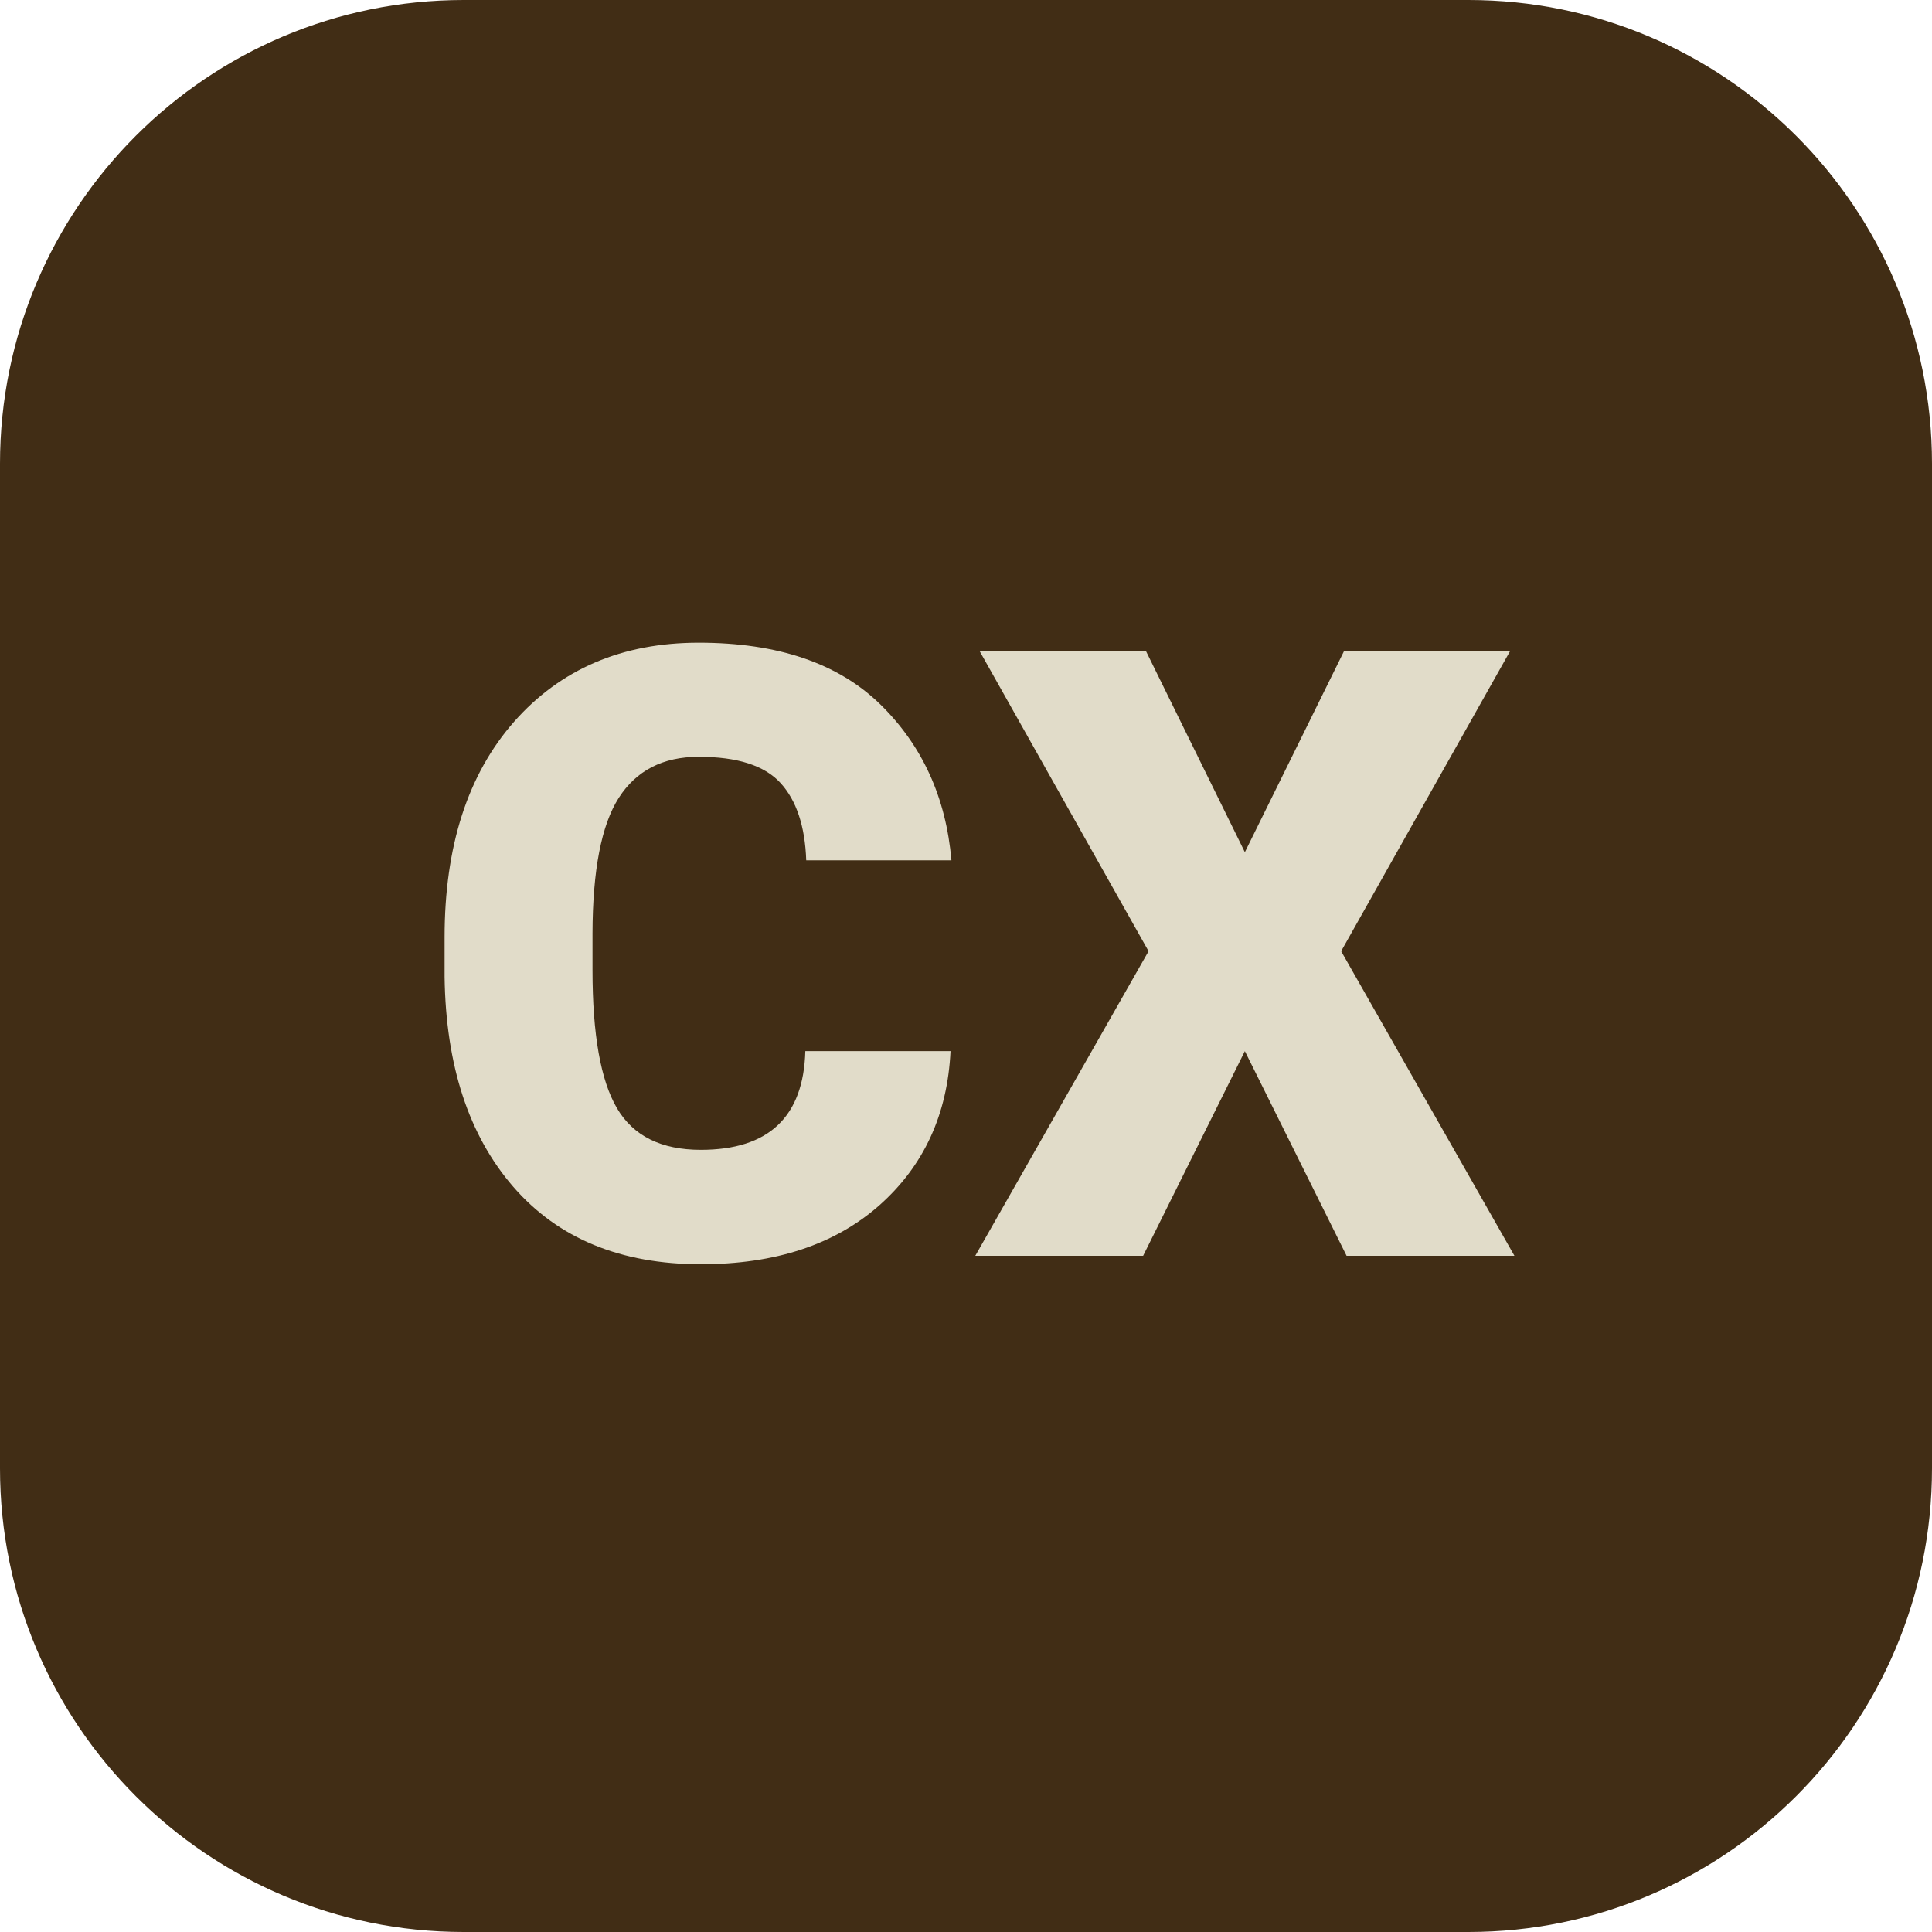
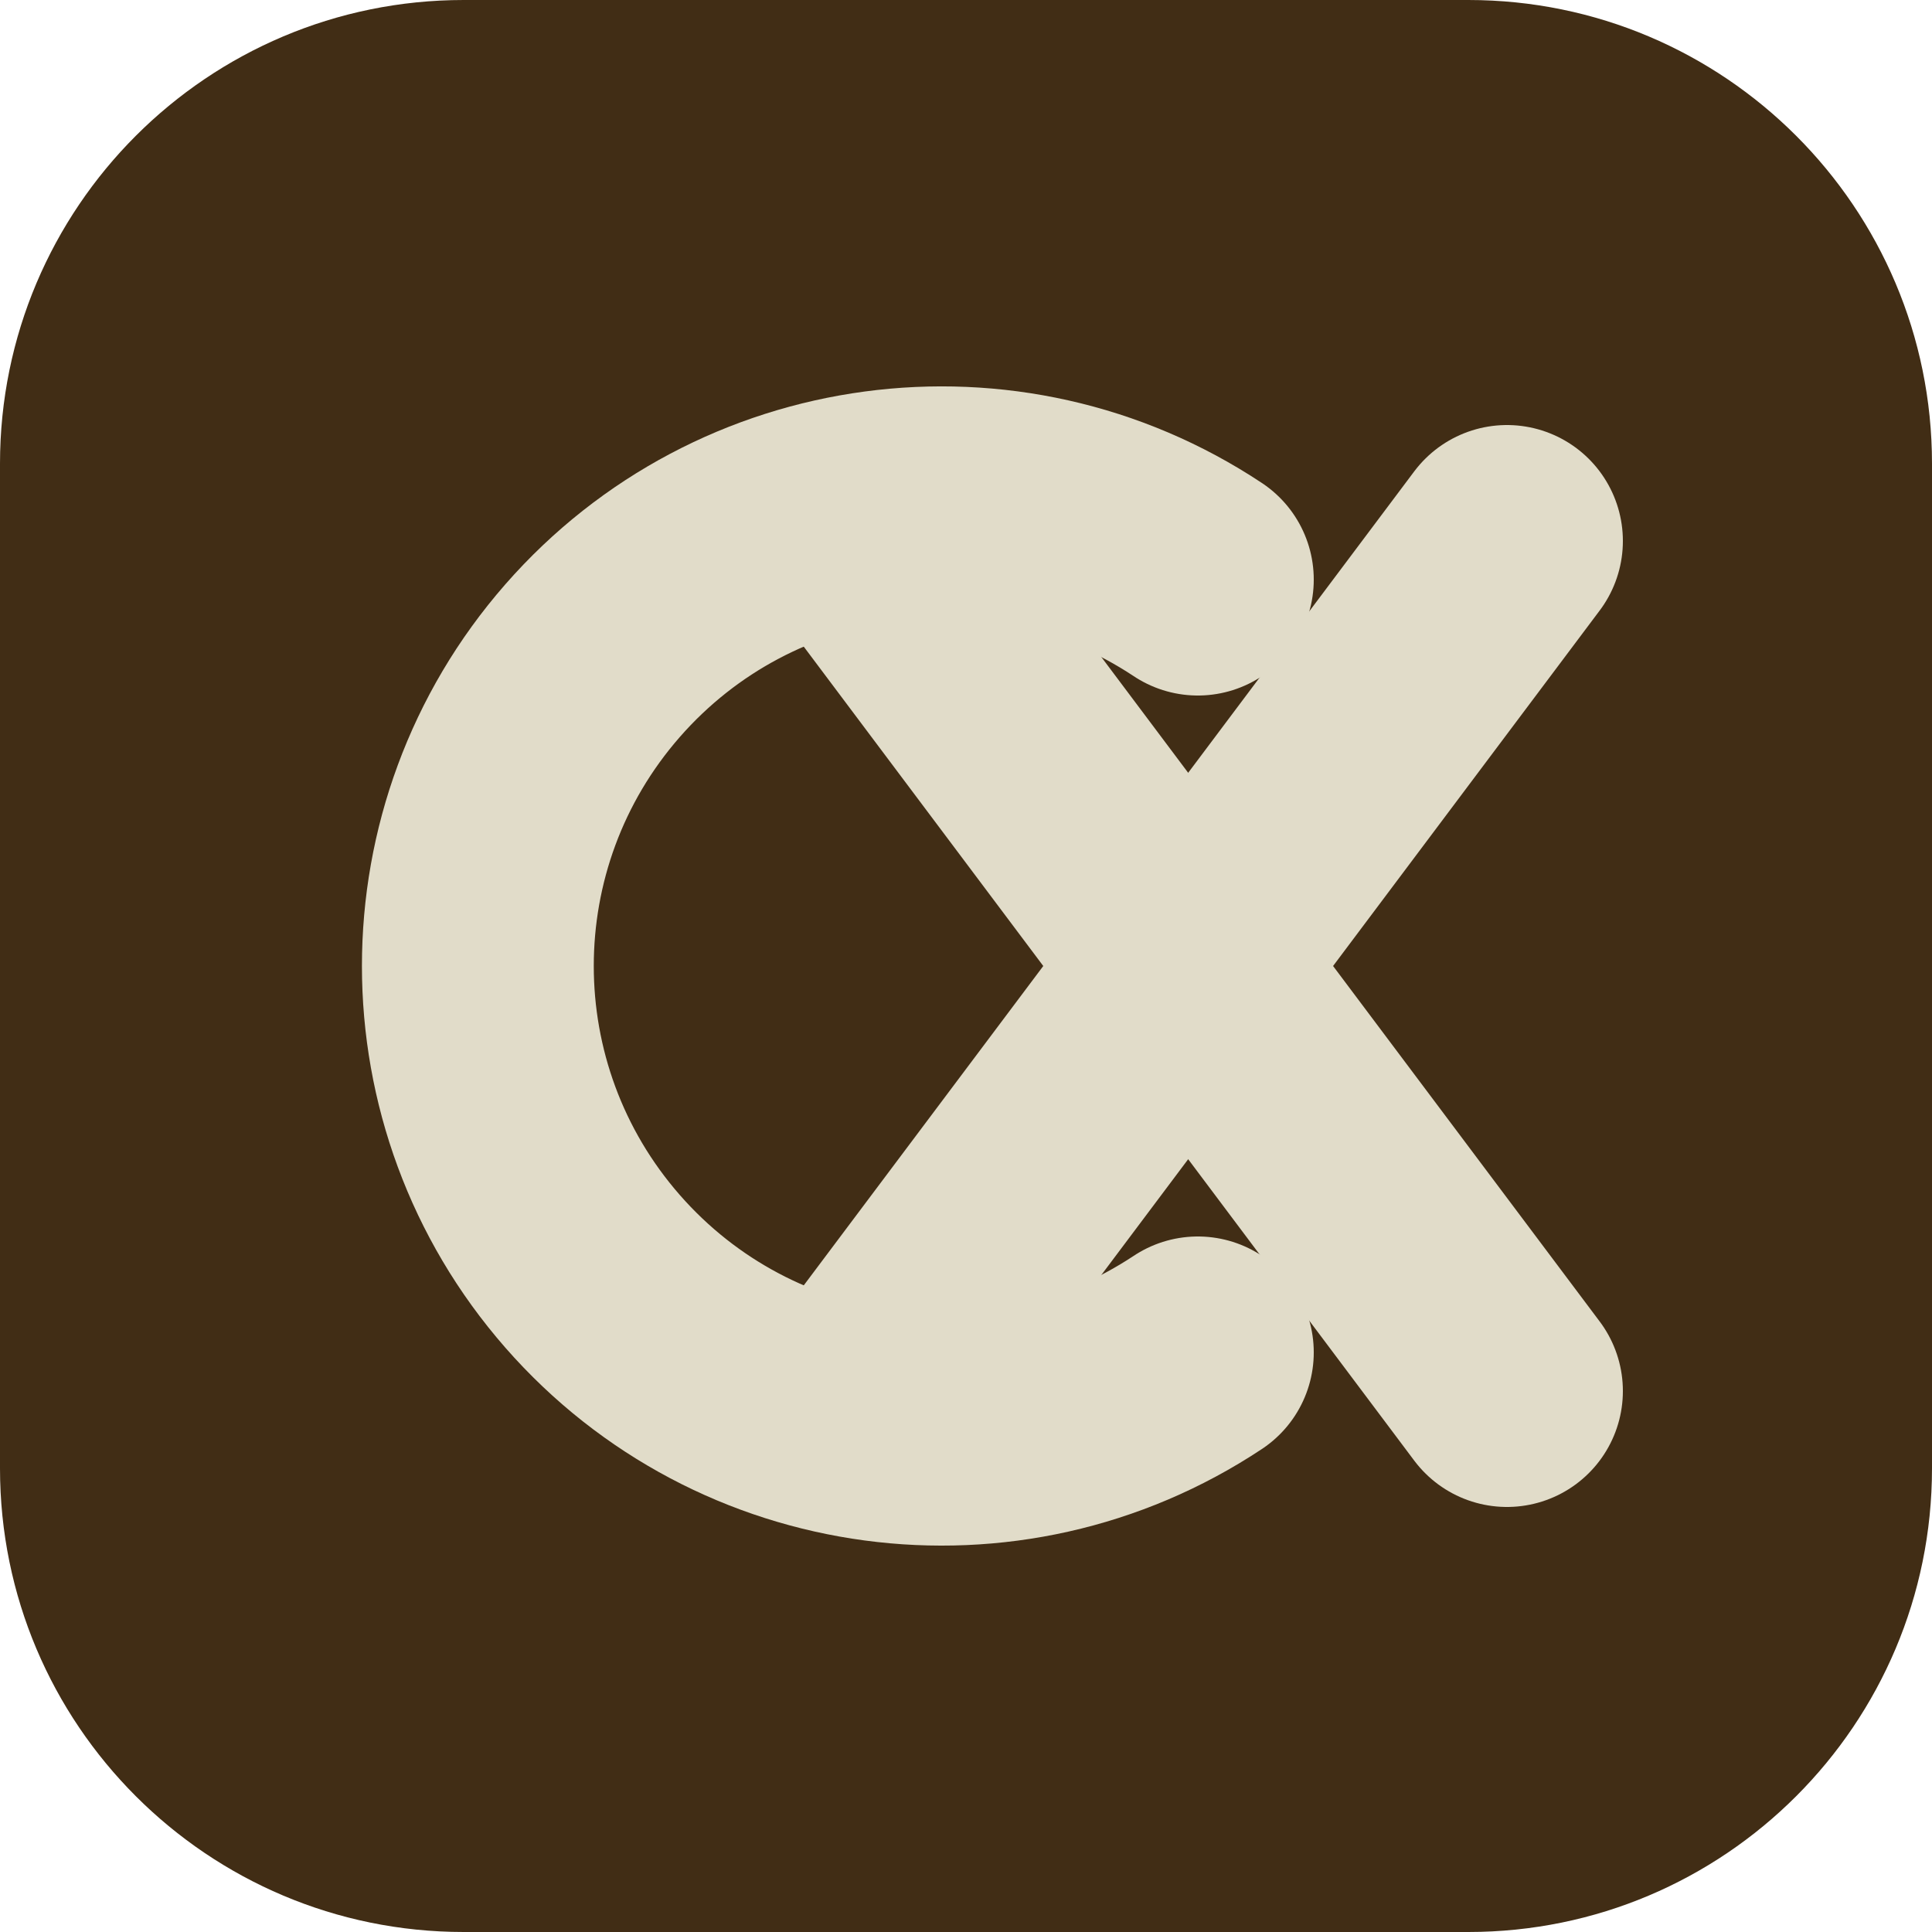
<svg xmlns="http://www.w3.org/2000/svg" viewBox="0 0 100 100">
  <rect width="100" height="100" rx="24" fill="#412D15" />
-   <text x="50" y="65" font-family="-apple-system, BlinkMacSystemFont, 'Segoe UI', Roboto, sans-serif" font-size="44" font-weight="900" fill="#E1DCC9" text-anchor="middle">CX</text>
+   <g stroke="#E1DCC9" stroke-width="12" stroke-linecap="round" stroke-linejoin="round" fill="none">
+     <path d="M 62 30 A 24 24 0 1 0 62 70" />
+     <path d="M 45 28 L 78 72" />
+     <path d="M 78 28 L 45 72" />
+   </g>
</svg>
